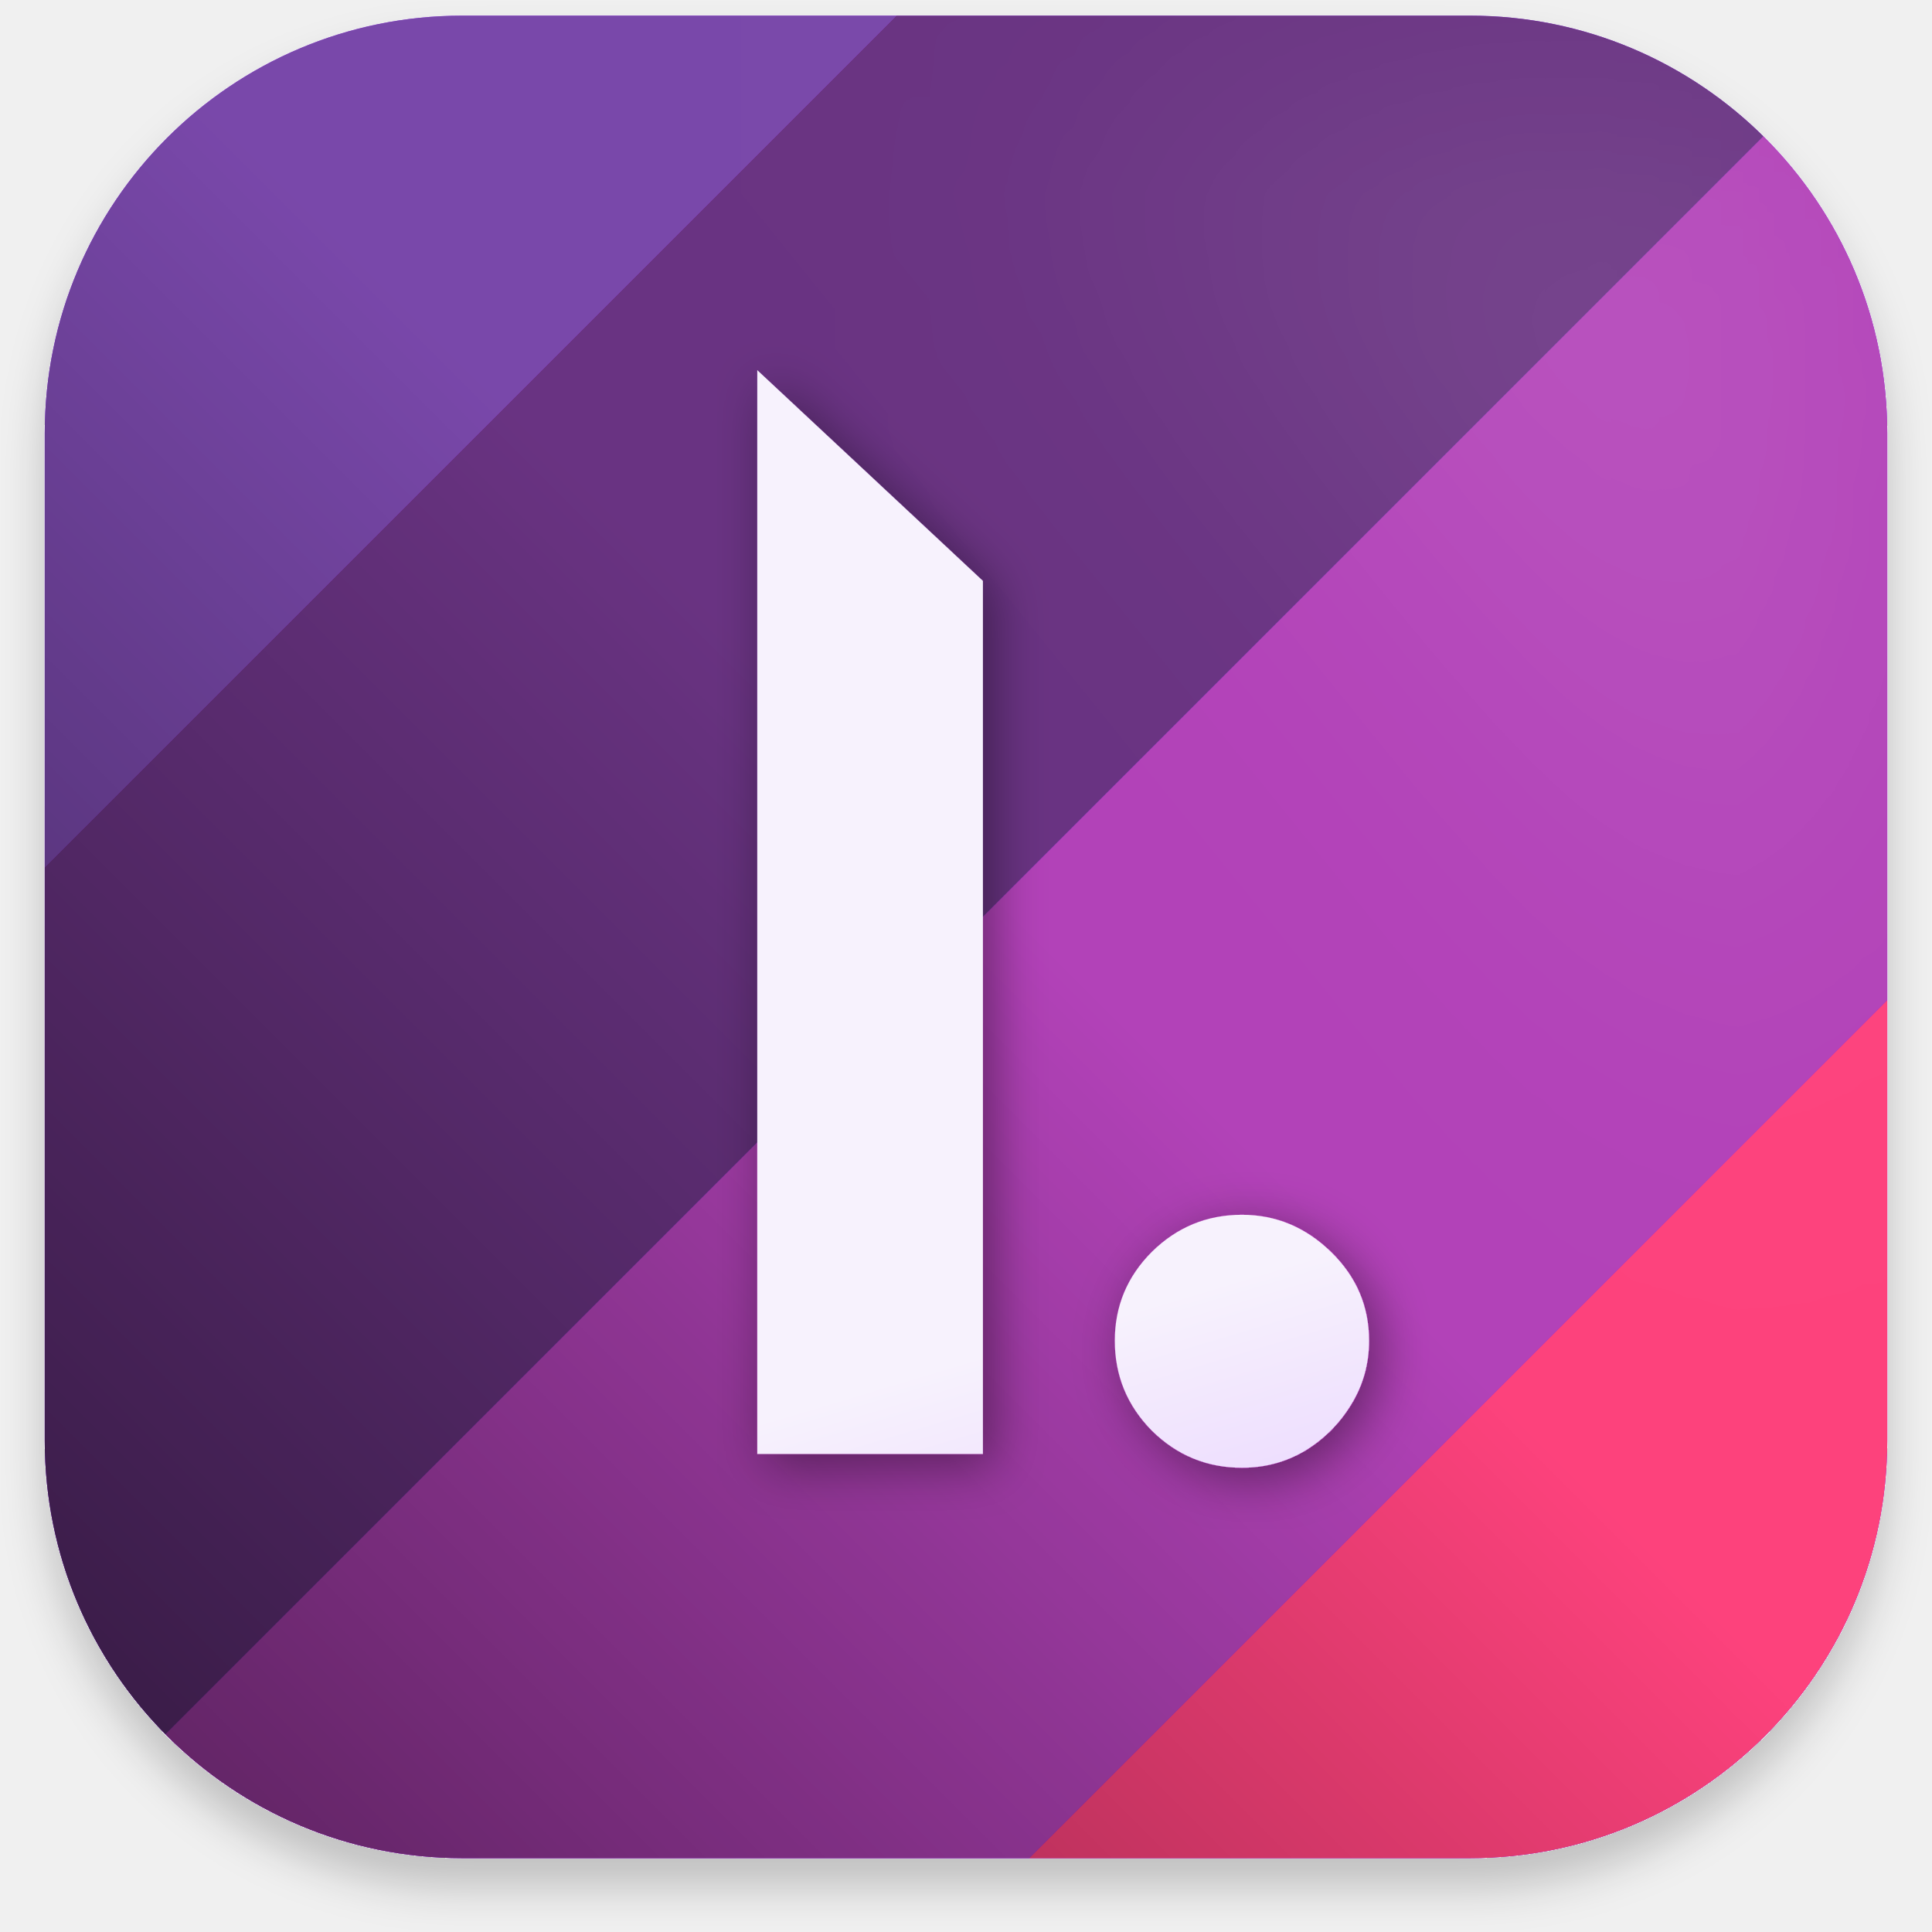
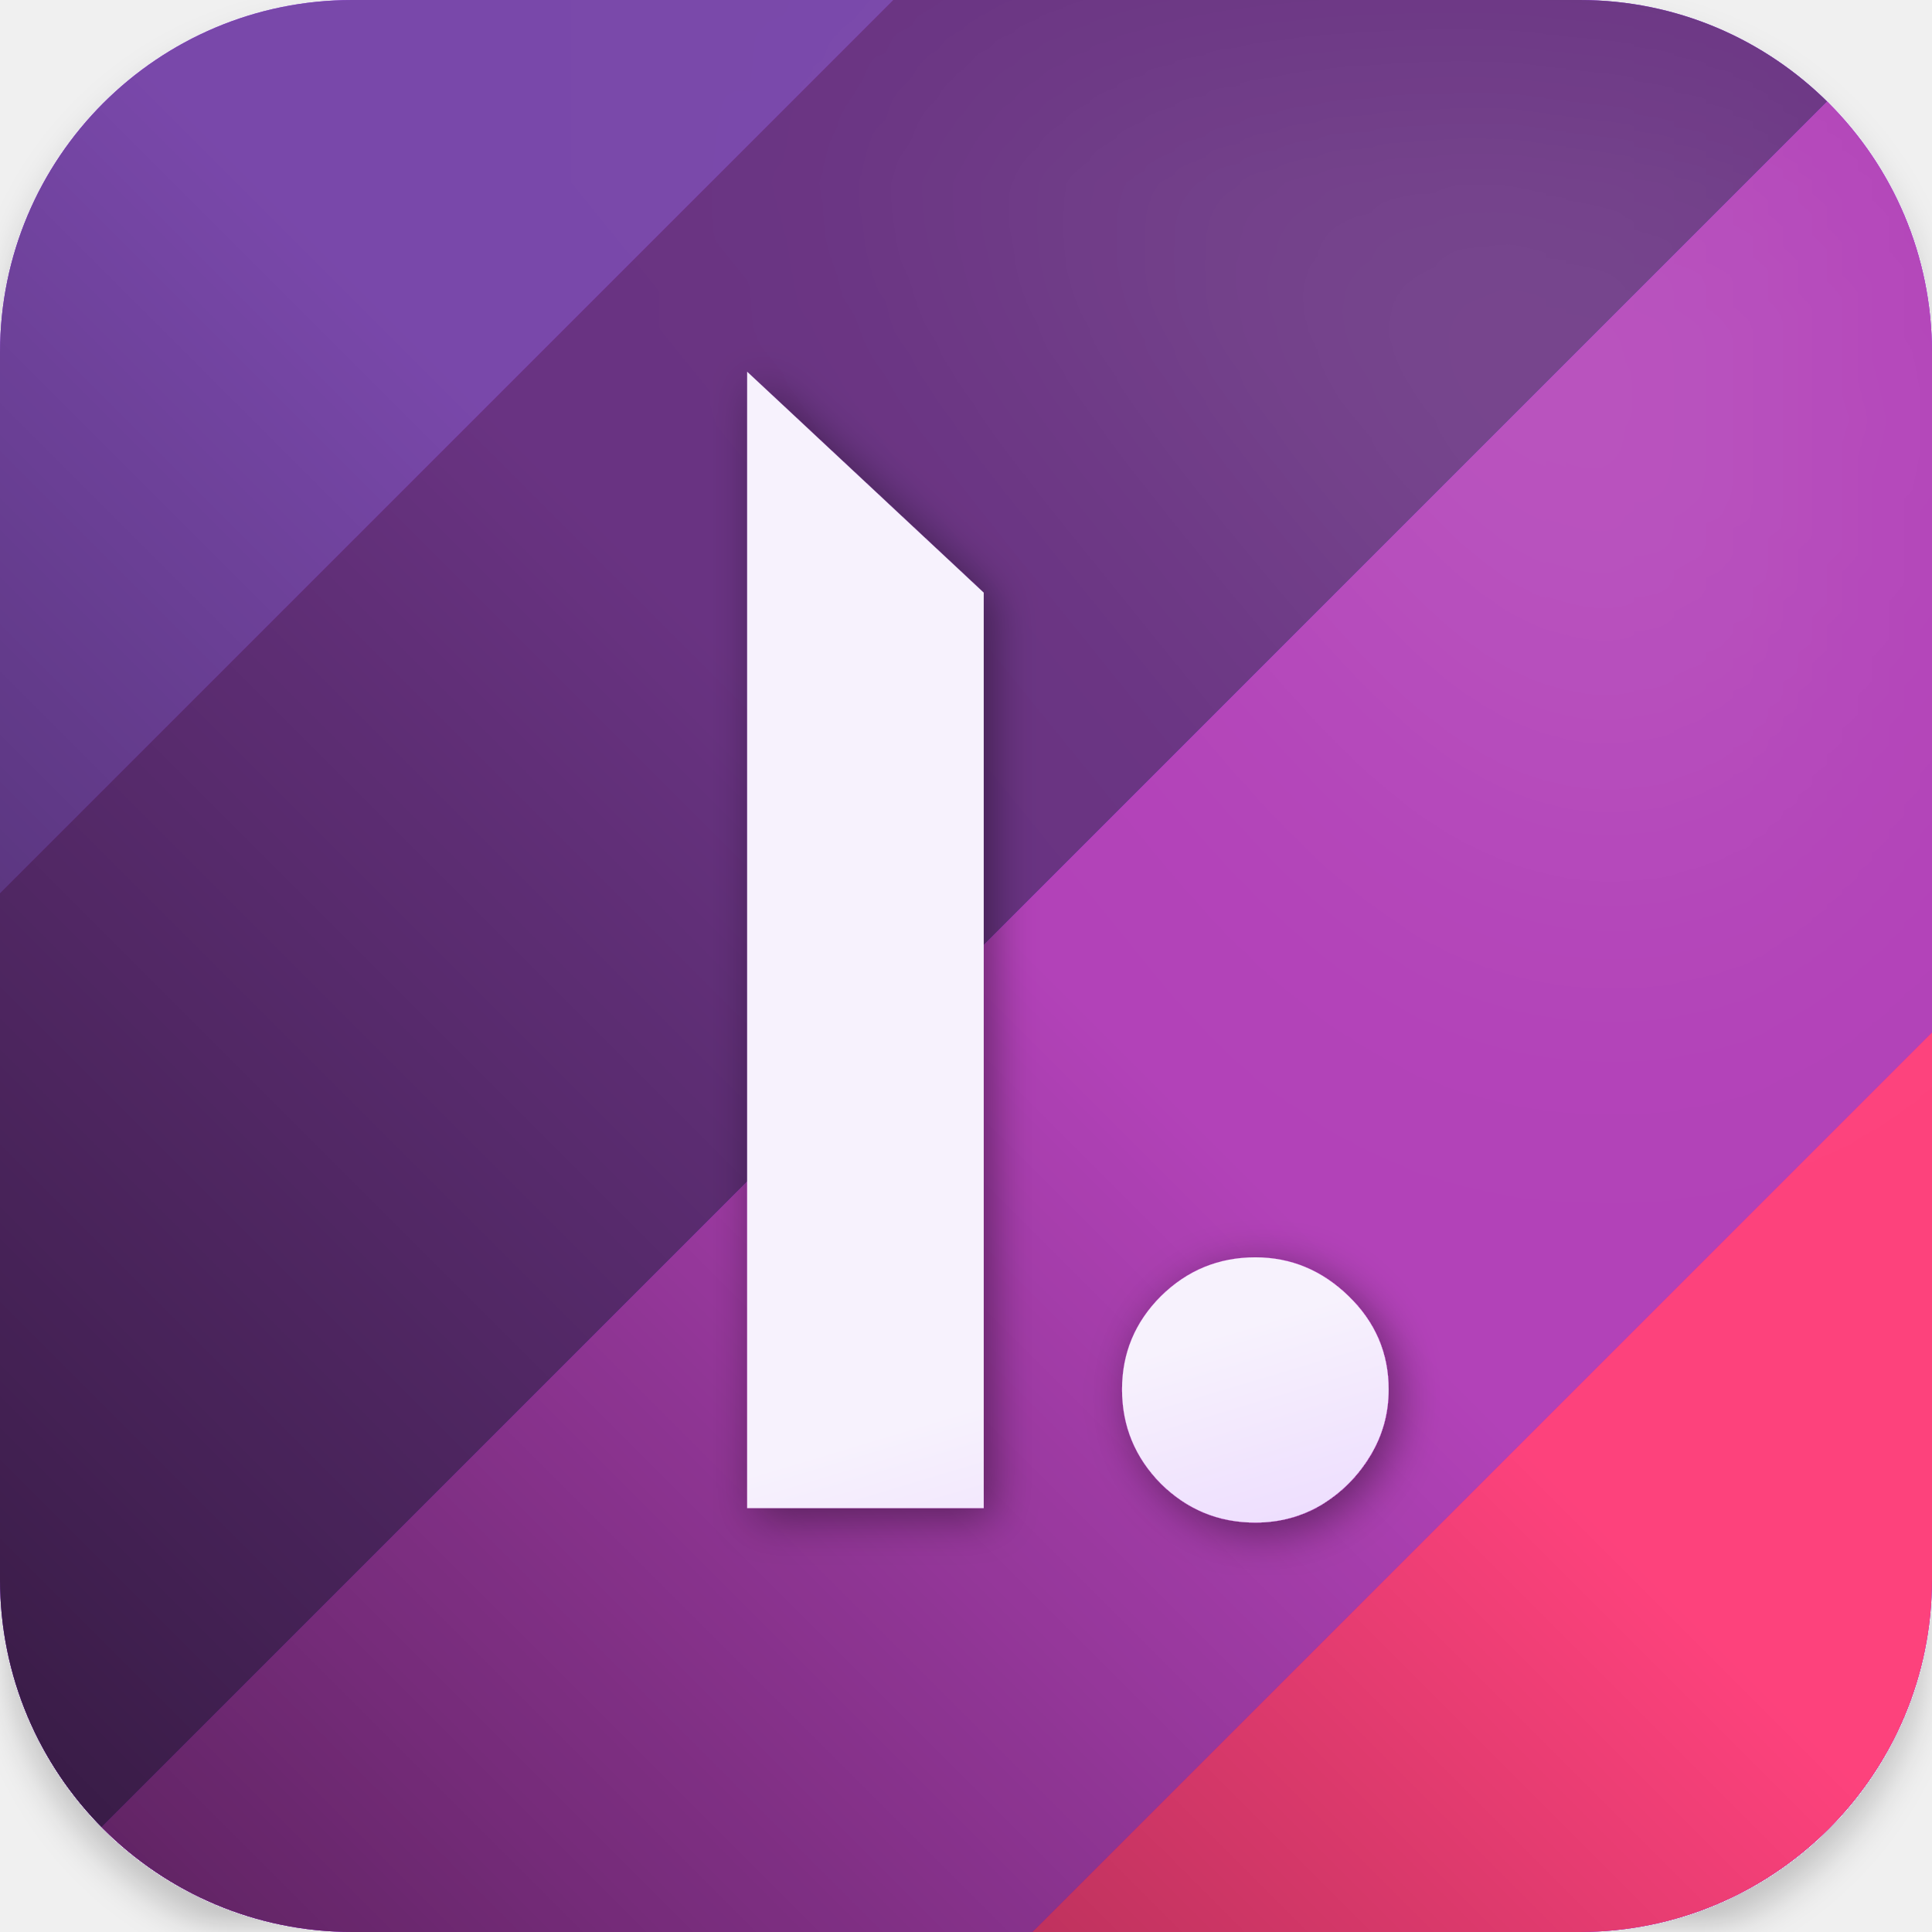
- <svg xmlns="http://www.w3.org/2000/svg" width="864" height="864" viewBox="0 0 864 864" fill="none">
-   <g filter="url(#filter0_d_304_542)">
-     <g clip-path="url(#clip0_304_542)">
-       <rect x="20" y="7" width="824" height="824" rx="186.688" fill="url(#paint0_linear_304_542)" />
-       <rect x="442.813" y="-476.652" width="312.336" height="1407.62" transform="rotate(45 442.813 -476.652)" fill="#7948AA" />
-       <rect x="663.668" y="-255.797" width="312.336" height="1407.62" transform="rotate(45 663.668 -255.797)" fill="#693382" />
-       <rect x="884.523" y="-34.943" width="312.336" height="1407.62" transform="rotate(45 884.523 -34.9426)" fill="#B242B8" />
-       <rect x="1105.38" y="185.912" width="312.336" height="1407.62" transform="rotate(45 1105.38 185.912)" fill="#FD427C" />
-       <g clip-path="url(#clip1_304_542)">
-         <rect width="824" height="824" transform="translate(20 7)" fill="url(#paint1_linear_304_542)" />
-         <g filter="url(#filter1_f_304_542)">
-           <rect x="361.686" y="-110.85" width="384.641" height="790.728" transform="rotate(-38.9581 361.686 -110.85)" fill="white" fill-opacity="0.1" />
+ <svg xmlns="http://www.w3.org/2000/svg" width="1024" height="1024" viewBox="0 0 1024 1024" fill="none">
+   <g clip-path="url(#clip0_1_7)">
+     <g filter="url(#filter0_d_1_7)">
+       <g clip-path="url(#clip1_1_7)">
+         <rect width="1024" height="1024" rx="186.688" fill="url(#paint0_linear_1_7)" />
+         <rect x="484.702" y="-560.308" width="388.146" height="1407.62" transform="rotate(45 484.702 -560.308)" fill="#7948AA" />
+         <rect x="759.163" y="-285.847" width="388.146" height="1407.62" transform="rotate(45 759.163 -285.847)" fill="#693382" />
+         <rect x="1033.62" y="-11.387" width="388.146" height="1407.62" transform="rotate(45 1033.62 -11.3871)" fill="#B242B8" />
+         <rect x="1308.08" y="263.073" width="388.146" height="1407.62" transform="rotate(45 1308.08 263.073)" fill="#FD427C" />
+         <g clip-path="url(#clip2_1_7)">
+           <rect width="1024" height="1024" fill="url(#paint1_linear_1_7)" />
+           <g filter="url(#filter1_f_1_7)">
+             <rect x="341.686" y="-117.85" width="384.641" height="790.728" transform="rotate(-38.9581 341.686 -117.85)" fill="white" fill-opacity="0.1" />
+           </g>
        </g>
-       </g>
-       <g filter="url(#filter2_d_304_542)">
-         <path d="M439.561 259.768V650.229H338.656V165.523L439.561 259.768Z" fill="url(#paint2_linear_304_542)" />
-         <path d="M555.402 656.383C539.769 656.383 526.346 650.86 515.135 639.816C504.081 628.613 498.554 615.202 498.554 599.581C498.554 584.119 504.081 570.865 515.135 559.82C526.346 548.776 539.769 543.253 555.402 543.253C570.562 543.253 583.826 548.776 595.196 559.82C606.565 570.865 612.25 584.119 612.25 599.581C612.25 609.995 609.566 619.541 604.197 628.219C598.985 636.739 592.116 643.603 583.589 648.809C575.062 653.858 565.666 656.383 555.402 656.383Z" fill="url(#paint3_linear_304_542)" />
+         <g filter="url(#filter2_d_1_7)">
+           <path d="M521.397 314.12V799.353H396V197L521.397 314.12Z" fill="url(#paint2_linear_1_7)" />
+           <path d="M665.354 807C645.926 807 629.246 800.137 615.313 786.412C601.576 772.49 594.708 755.824 594.708 736.412C594.708 717.196 601.576 700.726 615.313 687C629.246 673.275 645.926 666.412 665.354 666.412C684.193 666.412 700.677 673.275 714.806 687C728.935 700.726 736 717.196 736 736.412C736 749.353 732.664 761.216 725.992 772C719.516 782.588 710.98 791.118 700.383 797.588C689.786 803.863 678.11 807 665.354 807Z" fill="url(#paint3_linear_1_7)" />
+         </g>
      </g>
    </g>
  </g>
  <defs>
-     <filter id="filter0_d_304_542" x="0.688" y="0.562" width="862.625" height="862.625" filterUnits="userSpaceOnUse" color-interpolation-filters="sRGB">
+     <filter id="filter0_d_1_7" x="-19.312" y="-6.438" width="1062.62" height="1062.62" filterUnits="userSpaceOnUse" color-interpolation-filters="sRGB">
      <feFlood flood-opacity="0" result="BackgroundImageFix" />
      <feColorMatrix in="SourceAlpha" type="matrix" values="0 0 0 0 0 0 0 0 0 0 0 0 0 0 0 0 0 0 127 0" result="hardAlpha" />
      <feOffset dy="12.875" />
      <feGaussianBlur stdDeviation="9.656" />
      <feComposite in2="hardAlpha" operator="out" />
      <feColorMatrix type="matrix" values="0 0 0 0 0 0 0 0 0 0 0 0 0 0 0 0 0 0 0.2 0" />
-       <feBlend mode="normal" in2="BackgroundImageFix" result="effect1_dropShadow_304_542" />
-       <feBlend mode="normal" in="SourceGraphic" in2="effect1_dropShadow_304_542" result="shape" />
+       <feBlend mode="normal" in2="BackgroundImageFix" result="effect1_dropShadow_1_7" />
+       <feBlend mode="normal" in="SourceGraphic" in2="effect1_dropShadow_1_7" result="shape" />
    </filter>
-     <filter id="filter1_f_304_542" x="155.686" y="-558.694" width="1208.27" height="1268.72" filterUnits="userSpaceOnUse" color-interpolation-filters="sRGB">
+     <filter id="filter1_f_1_7" x="135.686" y="-565.694" width="1208.27" height="1268.72" filterUnits="userSpaceOnUse" color-interpolation-filters="sRGB">
      <feFlood flood-opacity="0" result="BackgroundImageFix" />
      <feBlend mode="normal" in="SourceGraphic" in2="BackgroundImageFix" result="shape" />
-       <feGaussianBlur stdDeviation="103" result="effect1_foregroundBlur_304_542" />
+       <feGaussianBlur stdDeviation="103" result="effect1_foregroundBlur_1_7" />
    </filter>
-     <filter id="filter2_d_304_542" x="320.953" y="147.82" width="318.656" height="535.922" filterUnits="userSpaceOnUse" color-interpolation-filters="sRGB">
+     <filter id="filter2_d_1_7" x="378.297" y="179.297" width="385.062" height="655.062" filterUnits="userSpaceOnUse" color-interpolation-filters="sRGB">
      <feFlood flood-opacity="0" result="BackgroundImageFix" />
      <feColorMatrix in="SourceAlpha" type="matrix" values="0 0 0 0 0 0 0 0 0 0 0 0 0 0 0 0 0 0 127 0" result="hardAlpha" />
      <feOffset dx="4.828" dy="4.828" />
      <feGaussianBlur stdDeviation="11.266" />
      <feComposite in2="hardAlpha" operator="out" />
      <feColorMatrix type="matrix" values="0 0 0 0 0 0 0 0 0 0 0 0 0 0 0 0 0 0 0.4 0" />
-       <feBlend mode="normal" in2="BackgroundImageFix" result="effect1_dropShadow_304_542" />
-       <feBlend mode="normal" in="SourceGraphic" in2="effect1_dropShadow_304_542" result="shape" />
+       <feBlend mode="normal" in2="BackgroundImageFix" result="effect1_dropShadow_1_7" />
+       <feBlend mode="normal" in="SourceGraphic" in2="effect1_dropShadow_1_7" result="shape" />
    </filter>
-     <linearGradient id="paint0_linear_304_542" x1="127.367" y1="7" x2="735.71" y2="831" gradientUnits="userSpaceOnUse">
+     <linearGradient id="paint0_linear_1_7" x1="133.426" y1="9.30476e-05" x2="889.426" y2="1024" gradientUnits="userSpaceOnUse">
      <stop offset="0.17" stop-color="#A64DFF" />
      <stop offset="1" stop-color="#7600EB" />
    </linearGradient>
-     <linearGradient id="paint1_linear_304_542" x1="824" y1="2.45571e-05" x2="-7.36713e-05" y2="824" gradientUnits="userSpaceOnUse">
+     <linearGradient id="paint1_linear_1_7" x1="1024" y1="3.05176e-05" x2="-9.15527e-05" y2="1024" gradientUnits="userSpaceOnUse">
      <stop offset="0.48" stop-opacity="0" />
      <stop offset="1" stop-opacity="0.5" />
    </linearGradient>
-     <linearGradient id="paint2_linear_304_542" x1="320.44" y1="165.523" x2="483.653" y2="711.074" gradientUnits="userSpaceOnUse">
+     <linearGradient id="paint2_linear_1_7" x1="373.363" y1="197" x2="576.19" y2="874.965" gradientUnits="userSpaceOnUse">
      <stop offset="0.8" stop-color="#F7F2FD" />
      <stop offset="1" stop-color="#EBD8FE" />
    </linearGradient>
-     <linearGradient id="paint3_linear_304_542" x1="320.44" y1="165.523" x2="483.653" y2="711.074" gradientUnits="userSpaceOnUse">
+     <linearGradient id="paint3_linear_1_7" x1="373.363" y1="197" x2="576.19" y2="874.965" gradientUnits="userSpaceOnUse">
      <stop offset="0.8" stop-color="#F7F2FD" />
      <stop offset="1" stop-color="#EBD8FE" />
    </linearGradient>
-     <clipPath id="clip0_304_542">
-       <rect x="20" y="7" width="824" height="824" rx="186.688" fill="white" />
+     <clipPath id="clip0_1_7">
+       <rect width="1024" height="1024" fill="white" />
    </clipPath>
-     <clipPath id="clip1_304_542">
-       <rect width="824" height="824" fill="white" transform="translate(20 7)" />
+     <clipPath id="clip1_1_7">
+       <rect width="1024" height="1024" rx="186.688" fill="white" />
+     </clipPath>
+     <clipPath id="clip2_1_7">
+       <rect width="1024" height="1024" fill="white" />
    </clipPath>
  </defs>
</svg>
